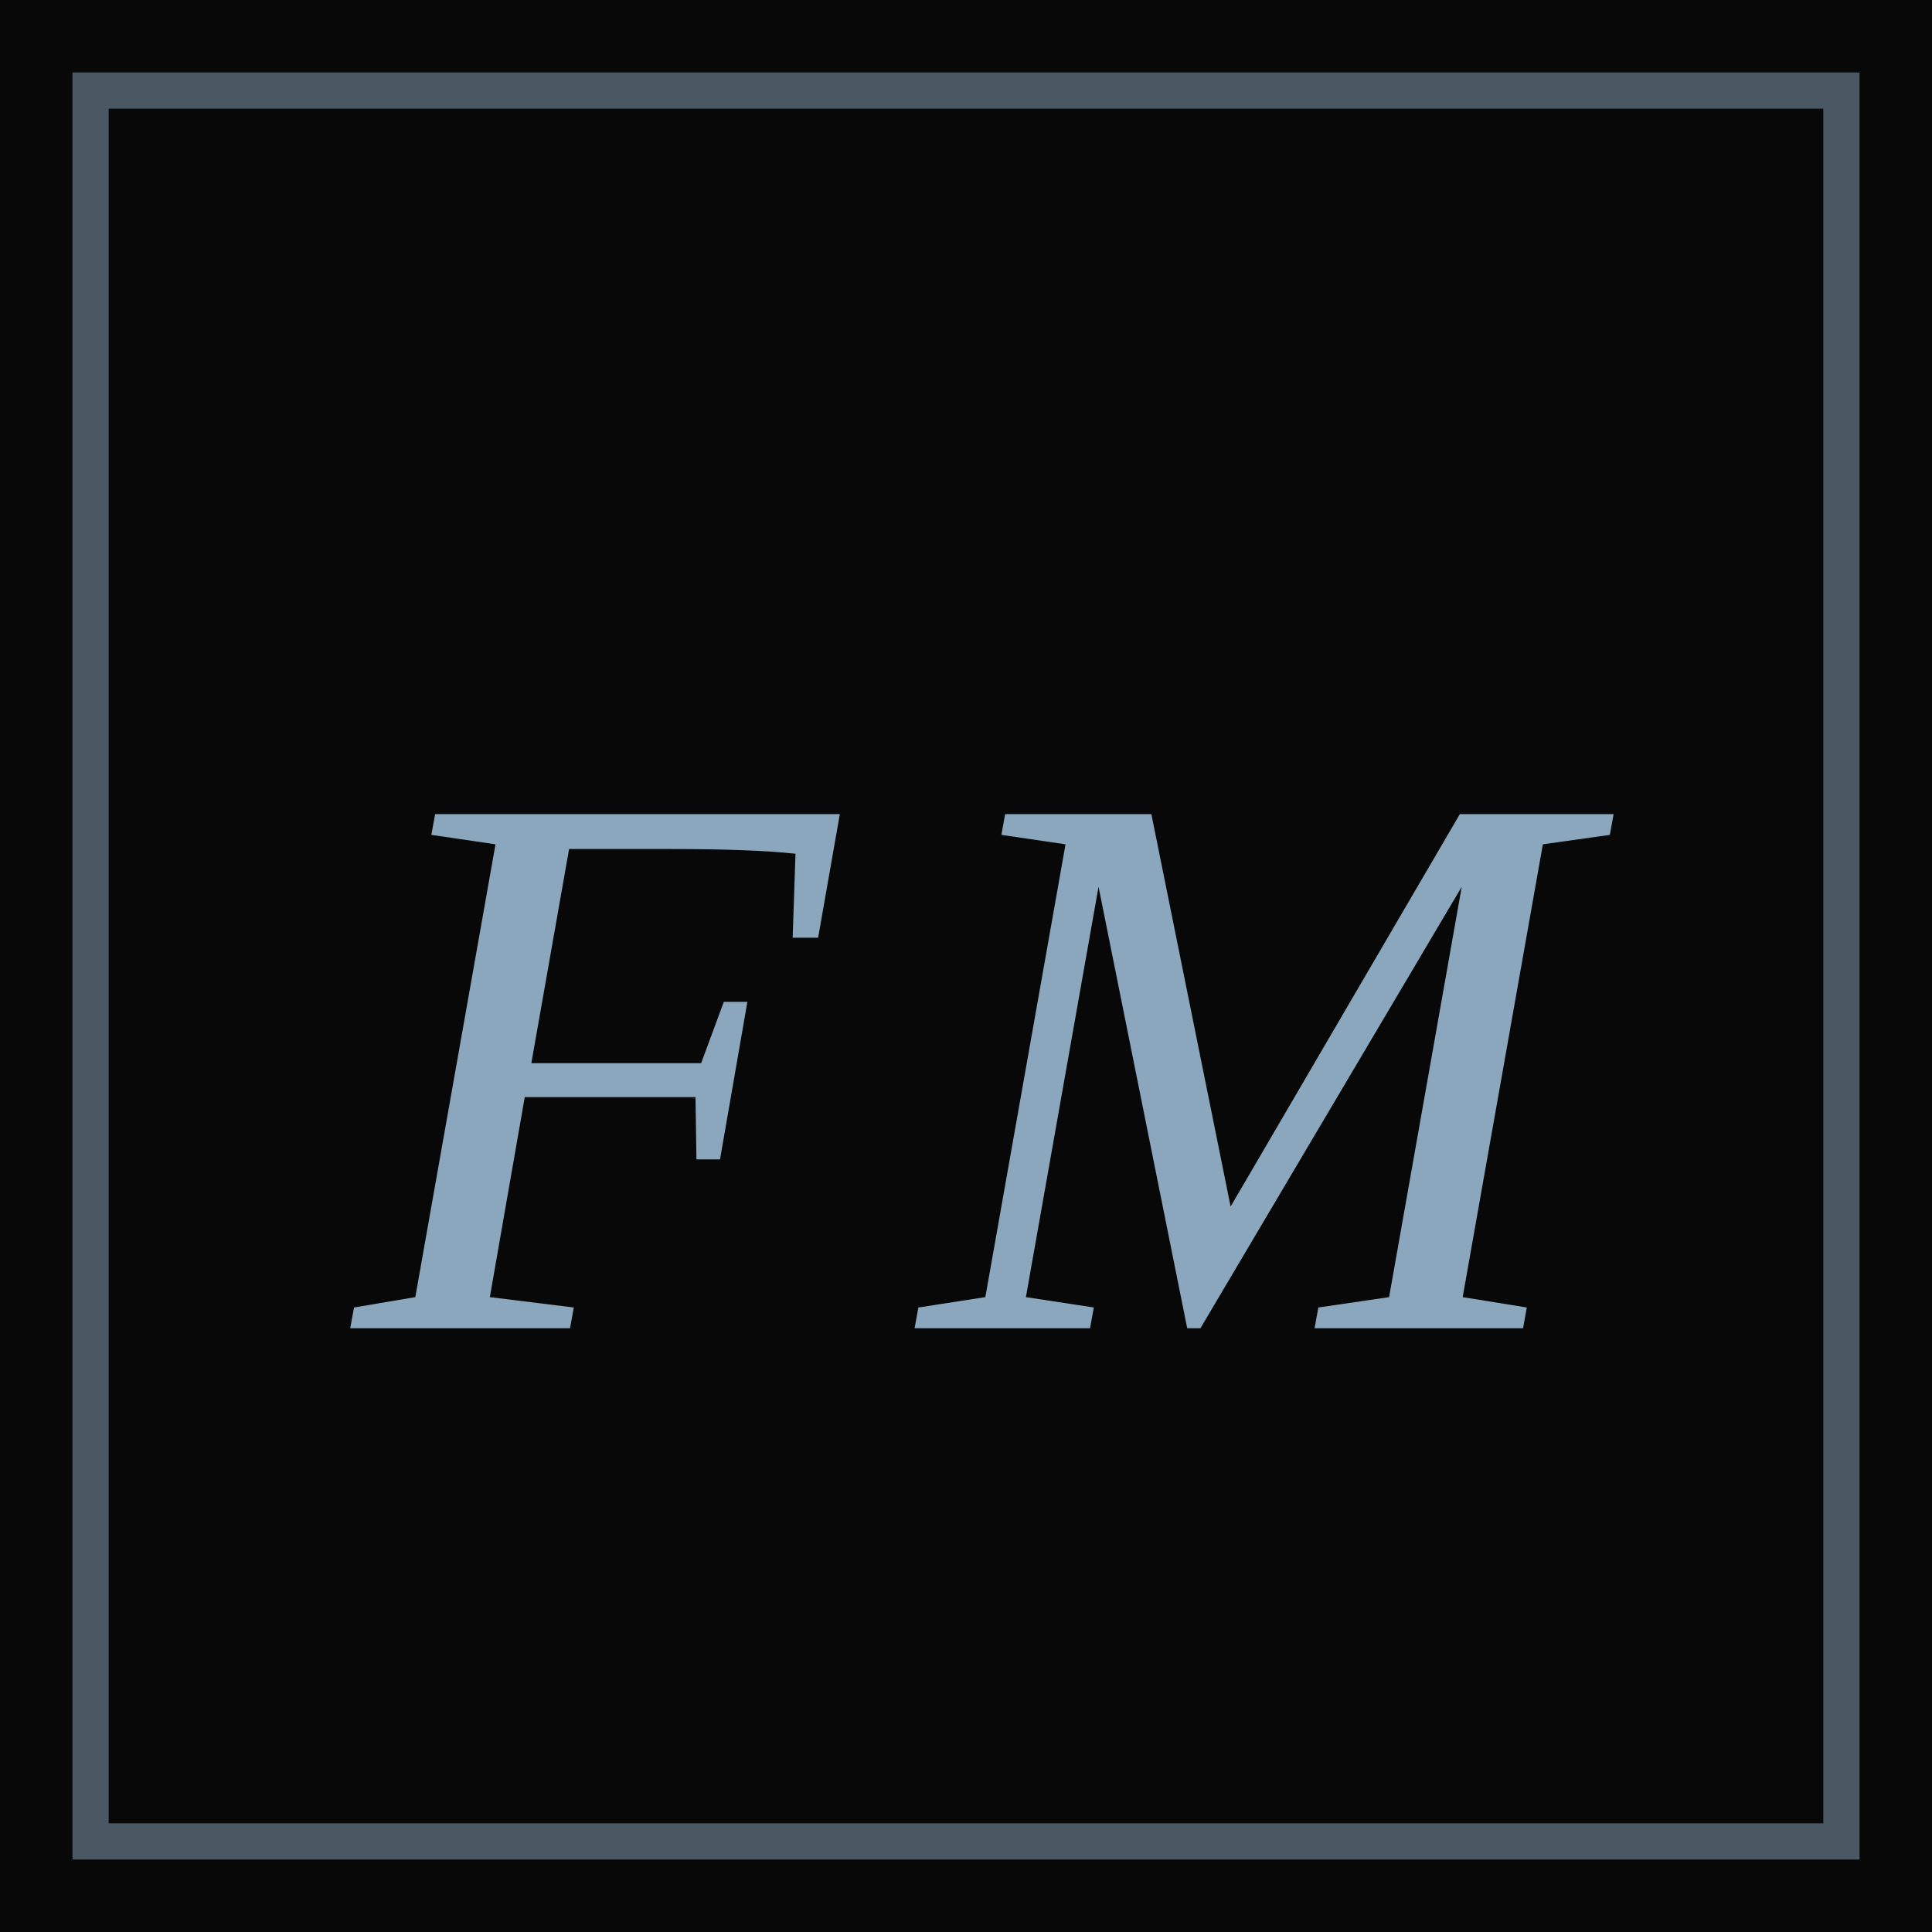
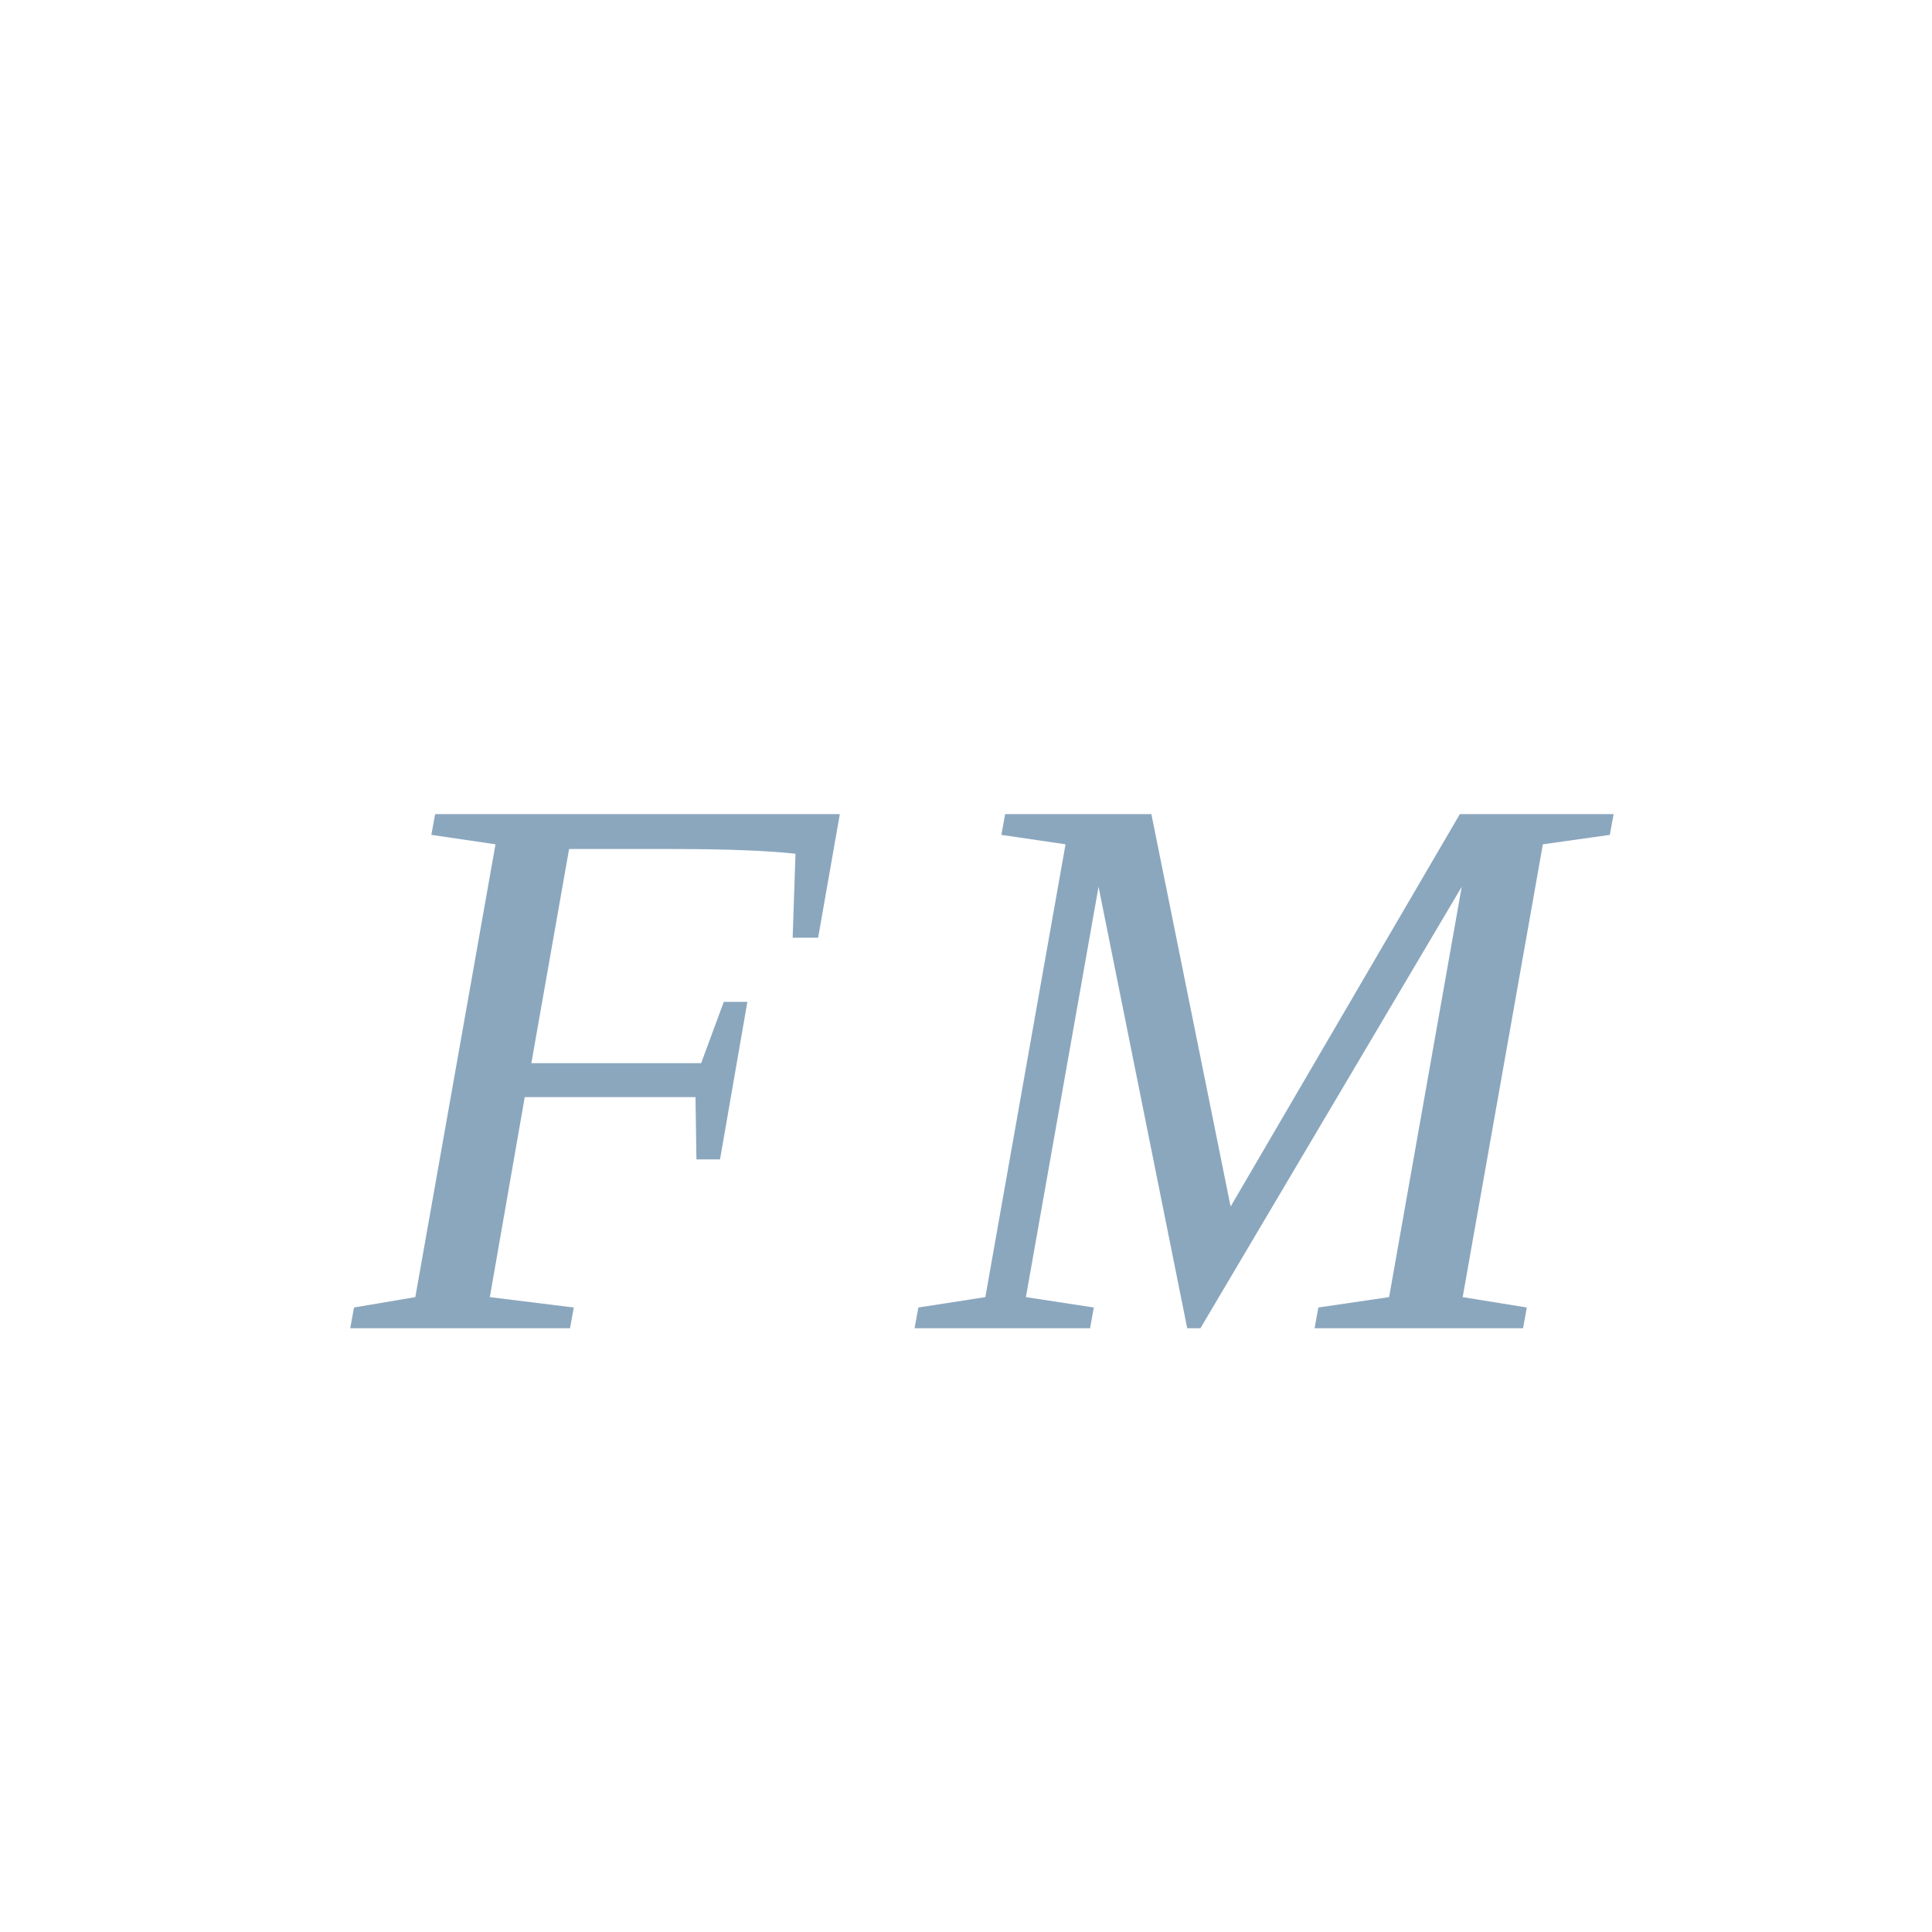
<svg xmlns="http://www.w3.org/2000/svg" viewBox="0 0 32 32">
-   <rect width="32" height="32" fill="#080808" />
-   <rect x="1.5" y="1.5" width="29" height="29" fill="none" stroke="#8ba7be" stroke-width="0.6" opacity="0.5" />
  <text x="16" y="22" text-anchor="middle" font-family="Georgia, 'Times New Roman', serif" font-size="13" font-style="italic" letter-spacing="1.5" fill="#8ba7be">FM</text>
</svg>
